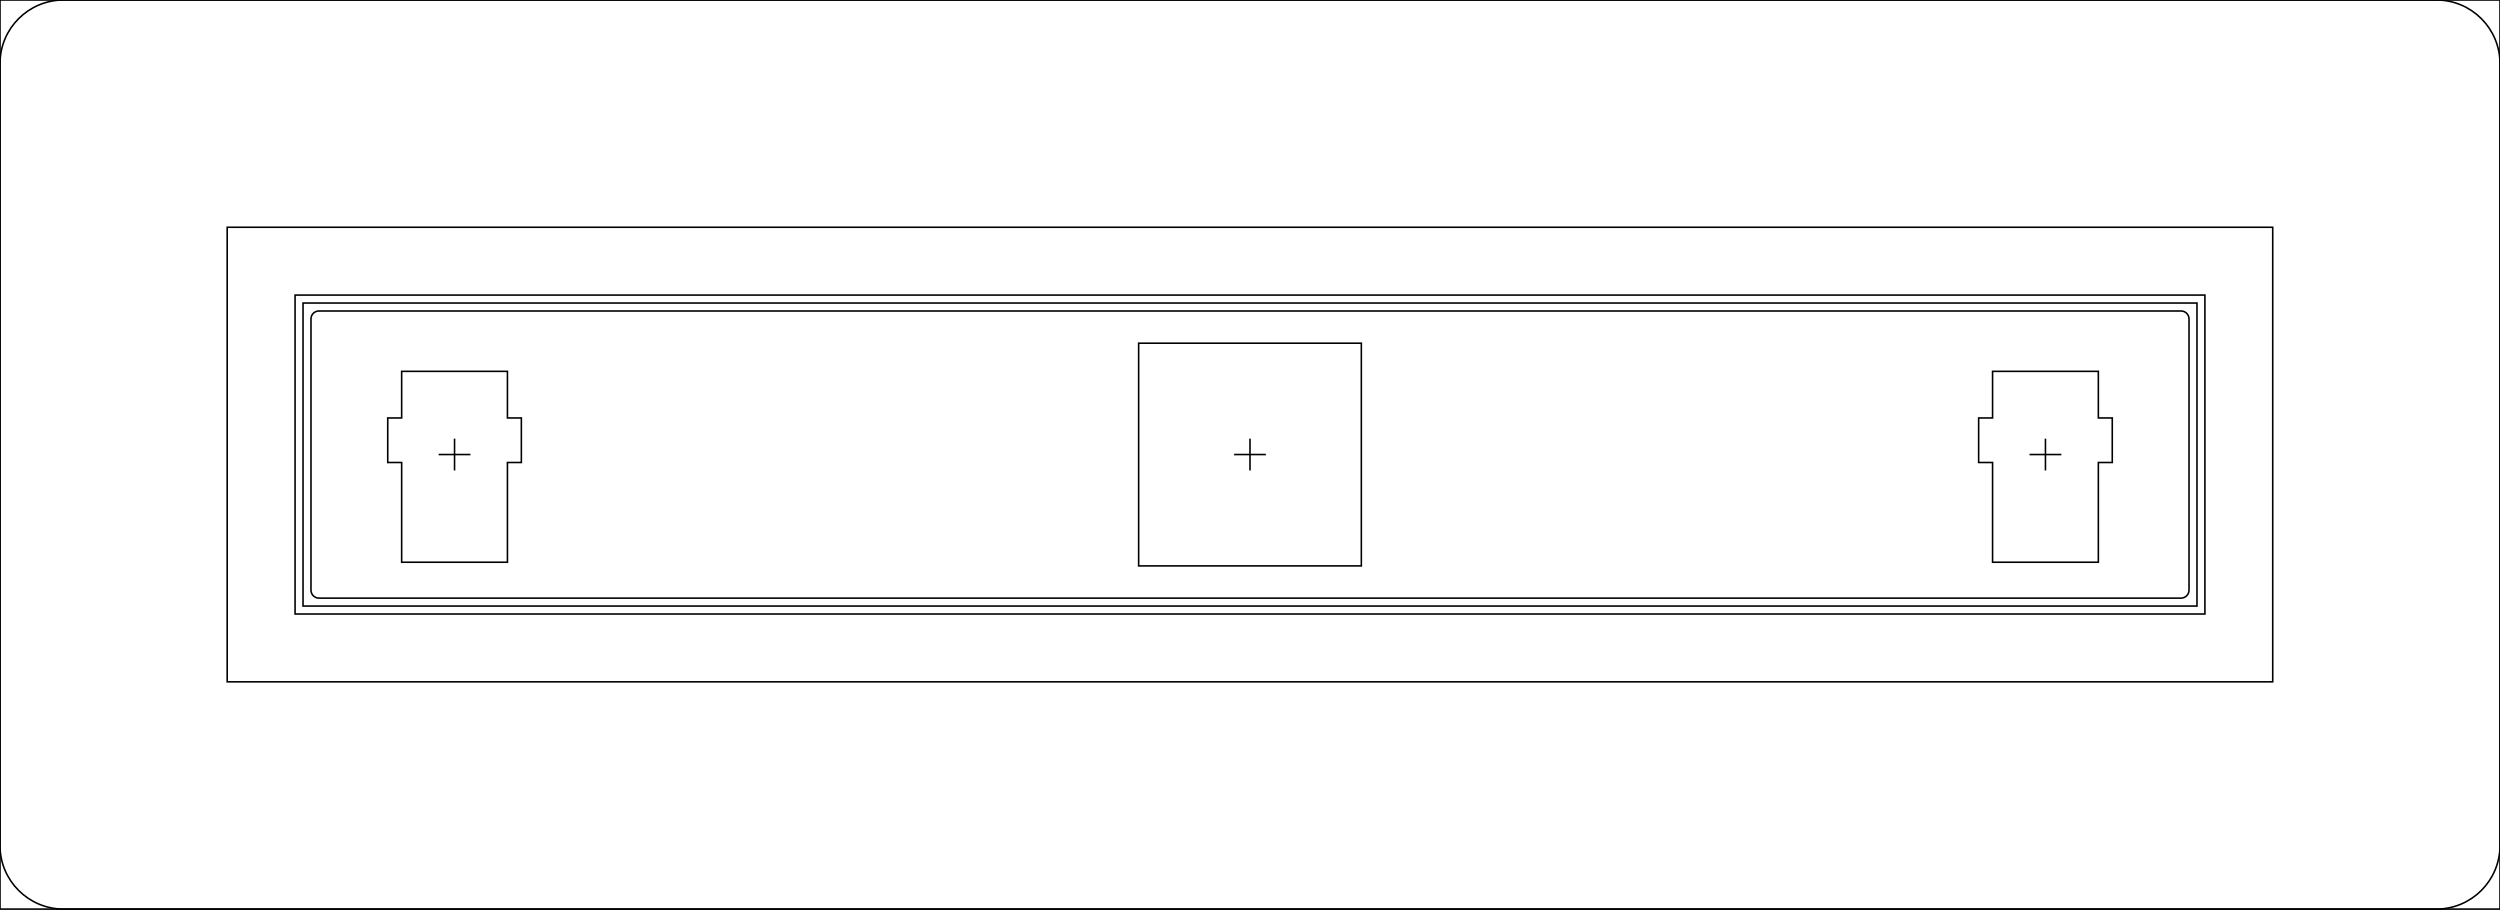
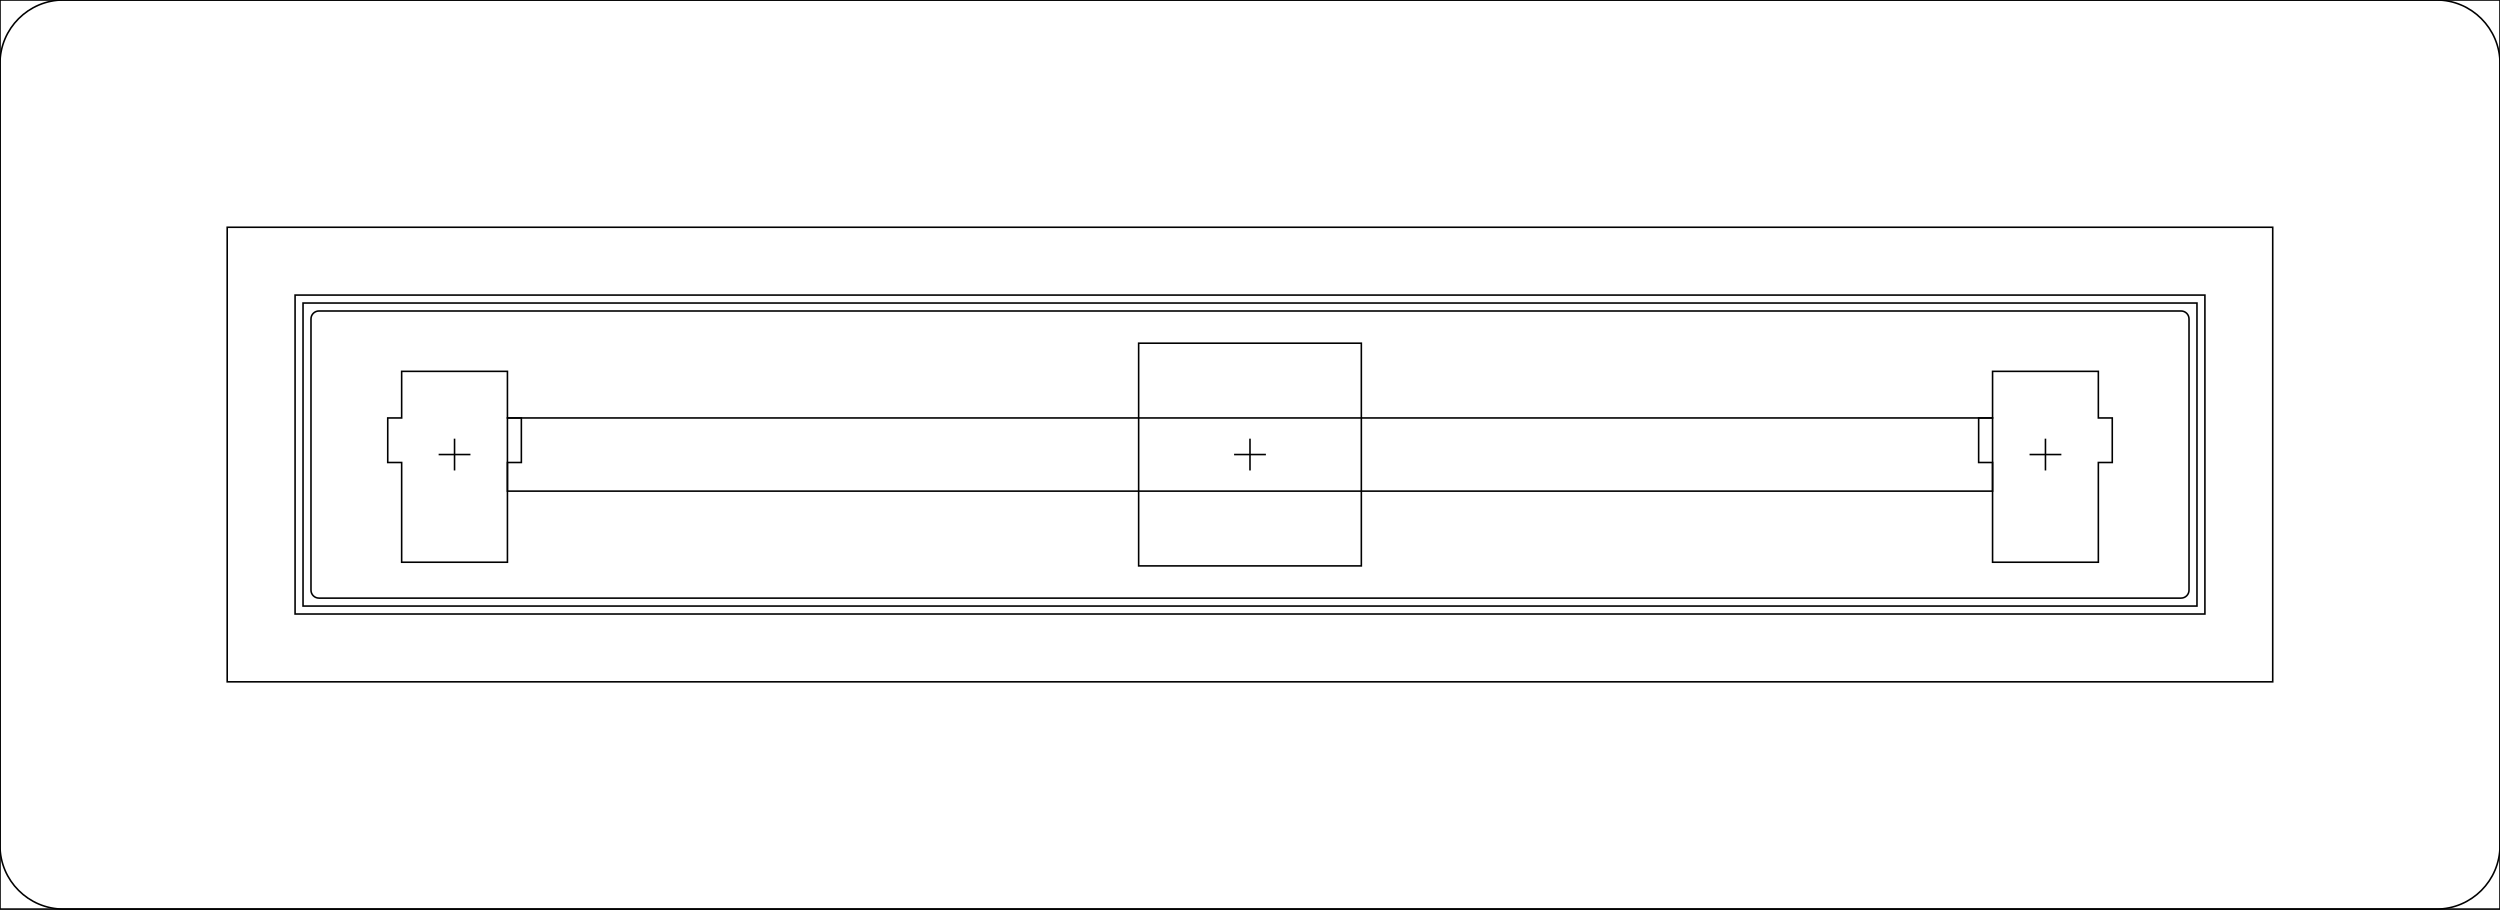
<svg xmlns="http://www.w3.org/2000/svg" width="157.163mm" height="57.15mm" viewBox="0 0 157.163 57.15" version="1.1" id="svg1" xml:space="preserve">
  <defs id="defs1">
    <marker id="Arrow2Sstart" orient="auto" refX="0" refY="0" style="overflow:visible">
      <path d="M 8.72,4.03 -2.21,0.02 8.72,-4 c -1.75,2.37 -1.74,5.62 0,8.03 z" id="Arrow2SstartPath" style="fill:#000000;fill-opacity:1;stroke:none" transform="matrix(0.3,0,0,0.3,-0.69,0)" />
    </marker>
    <marker id="Arrow2Send" orient="auto" refX="0" refY="0" style="overflow:visible">
      <path d="M 8.72,4.03 -2.21,0.02 8.72,-4 c -1.75,2.37 -1.74,5.62 0,8.03 z" id="Arrow2SendPath" style="fill:#000000;fill-opacity:1;stroke:none" transform="matrix(-0.3,0,0,-0.3,0.69,0)" />
    </marker>
  </defs>
  <g id="layer1" style="display:inline">
    <path id="path3" style="fill:none;stroke:#000000;stroke-width:0.1;stroke-dasharray:none" d="m 125.263,23.345 v 2.93 h -0.875 v 2.8 h 0.875 v 6.27 h 6.65 v -6.27 h 0.875 v -2.8 h -0.875 v -2.93 z" />
    <path id="path10" style="fill:none;stroke:#000000;stroke-width:0.1;stroke-dasharray:none" d="m 25.25,23.345 v 2.93 h -0.875 v 2.8 h 0.875 v 6.27 h 6.65 v -6.27 h 0.875 v -2.8 h -0.875 v -2.93 z" />
    <path id="path23" style="display:inline;fill:none;stroke:#000000;stroke-width:0.1;stroke-dasharray:none" d="M 0,0 H 157.163 V 57.15 H 0 Z" />
    <path id="path24" style="display:inline;fill:none;stroke:#000000;stroke-width:0.1;stroke-dasharray:none" d="M 4,0 H 153.162 a 4,4 45 0 1 4,4 v 49.15 a 4,4 135 0 1 -4,4 l -149.162,0 a 4,4 45 0 1 -4,-4 l 0,-49.15 A 4,4 135 0 1 4,0 Z" />
    <path id="path25" style="display:inline;fill:none;stroke:#000000;stroke-width:0.1;stroke-dasharray:none" d="M 14.283,14.287 H 142.875 V 42.863 H 14.283 Z" />
    <path id="rect75" style="fill:none;stroke:#000000;stroke-width:0.1;stroke-dasharray:none" d="M 18.55,18.55 H 138.56 v 20.05 H 18.55 Z" transform="matrix(1.000434,0,0,1,-0.00804929,0)" />
    <path id="rect2" style="fill:none;stroke:#000000;stroke-width:0.1;stroke-dasharray:none" d="M 19.05,19.05 H 138.113 V 38.1 H 19.05 Z" />
    <path id="path1" style="display:inline;fill:none;stroke:#000000;stroke-width:0.1;stroke-dasharray:none" d="M 20.05,19.55 H 137.113 a 0.5,0.5 45 0 1 0.5,0.5 v 17.05 a 0.5,0.5 135 0 1 -0.5,0.5 H 20.05 a 0.5,0.5 45 0 1 -0.5,-0.5 v -17.05 a 0.5,0.5 135 0 1 0.5,-0.5 z" />
    <path id="rect152" style="fill:none;stroke:#000000;stroke-width:0.1;stroke-dasharray:none" d="m 71.581,21.575 h 14 V 35.575 h -14 z" />
    <path style="display:inline;fill:#aade87;stroke:#000000;stroke-width:0.1;stroke-linejoin:round;stroke-dasharray:none" d="m 78.581,29.575 v -2" id="path121" />
    <path style="display:inline;fill:#aade87;stroke:#000000;stroke-width:0.1;stroke-linejoin:round;stroke-dasharray:none" d="m 79.581,28.575 h -2" id="path122" />
    <path style="display:inline;fill:#aade87;stroke:#000000;stroke-width:0.1;stroke-linejoin:round;stroke-dasharray:none" d="m 28.575,29.575 v -2" id="path5" />
    <path style="display:inline;fill:#aade87;stroke:#000000;stroke-width:0.1;stroke-linejoin:round;stroke-dasharray:none" d="m 29.575,28.575 h -2" id="path6" />
    <path style="display:inline;fill:#aade87;stroke:#000000;stroke-width:0.1;stroke-linejoin:round;stroke-dasharray:none" d="m 128.588,29.575 v -2" id="path7" />
    <path style="display:inline;fill:#aade87;stroke:#000000;stroke-width:0.1;stroke-linejoin:round;stroke-dasharray:none" d="m 129.588,28.575 h -2" id="path8" />
+     <path id="path2" style="fill:none;stroke:#000000;stroke-width:0.1;stroke-dasharray:none" d="m 31.9,26.275 h 93.363 v 4.6 H 31.9 Z" />
+   </g>
+   <g id="layer2" style="display:inline">
+     <polygon points="17.907,66.146 11.157,66.146 11.157,69.376 10.332,69.376 10.332,72.176 11.157,72.176 11.157,78.446 12.882,78.446 12.882,79.646 16.182,79.646 16.182,78.446 17.907,78.446 17.907,73.976 57.532,73.976 57.532,78.676 71.532,78.676 71.532,73.976 111.157,73.976 111.157,78.446 112.882,78.446 112.882,79.646 116.182,79.646 116.182,78.446 117.907,78.446 117.907,72.176 118.732,72.176 118.732,69.376 117.907,69.376 117.907,66.146 111.157,66.146 111.157,69.376 71.532,69.376 71.532,64.676 57.532,64.676 57.532,69.376 17.907,69.376 " style="display:none;opacity:0.8;fill:#ffcc00;stroke:#000000;stroke-width:0" id="polygon5" transform="translate(14.04925,-43.101)" />
  </g>
  <g id="printing-marks" style="display:inline" />
</svg>
